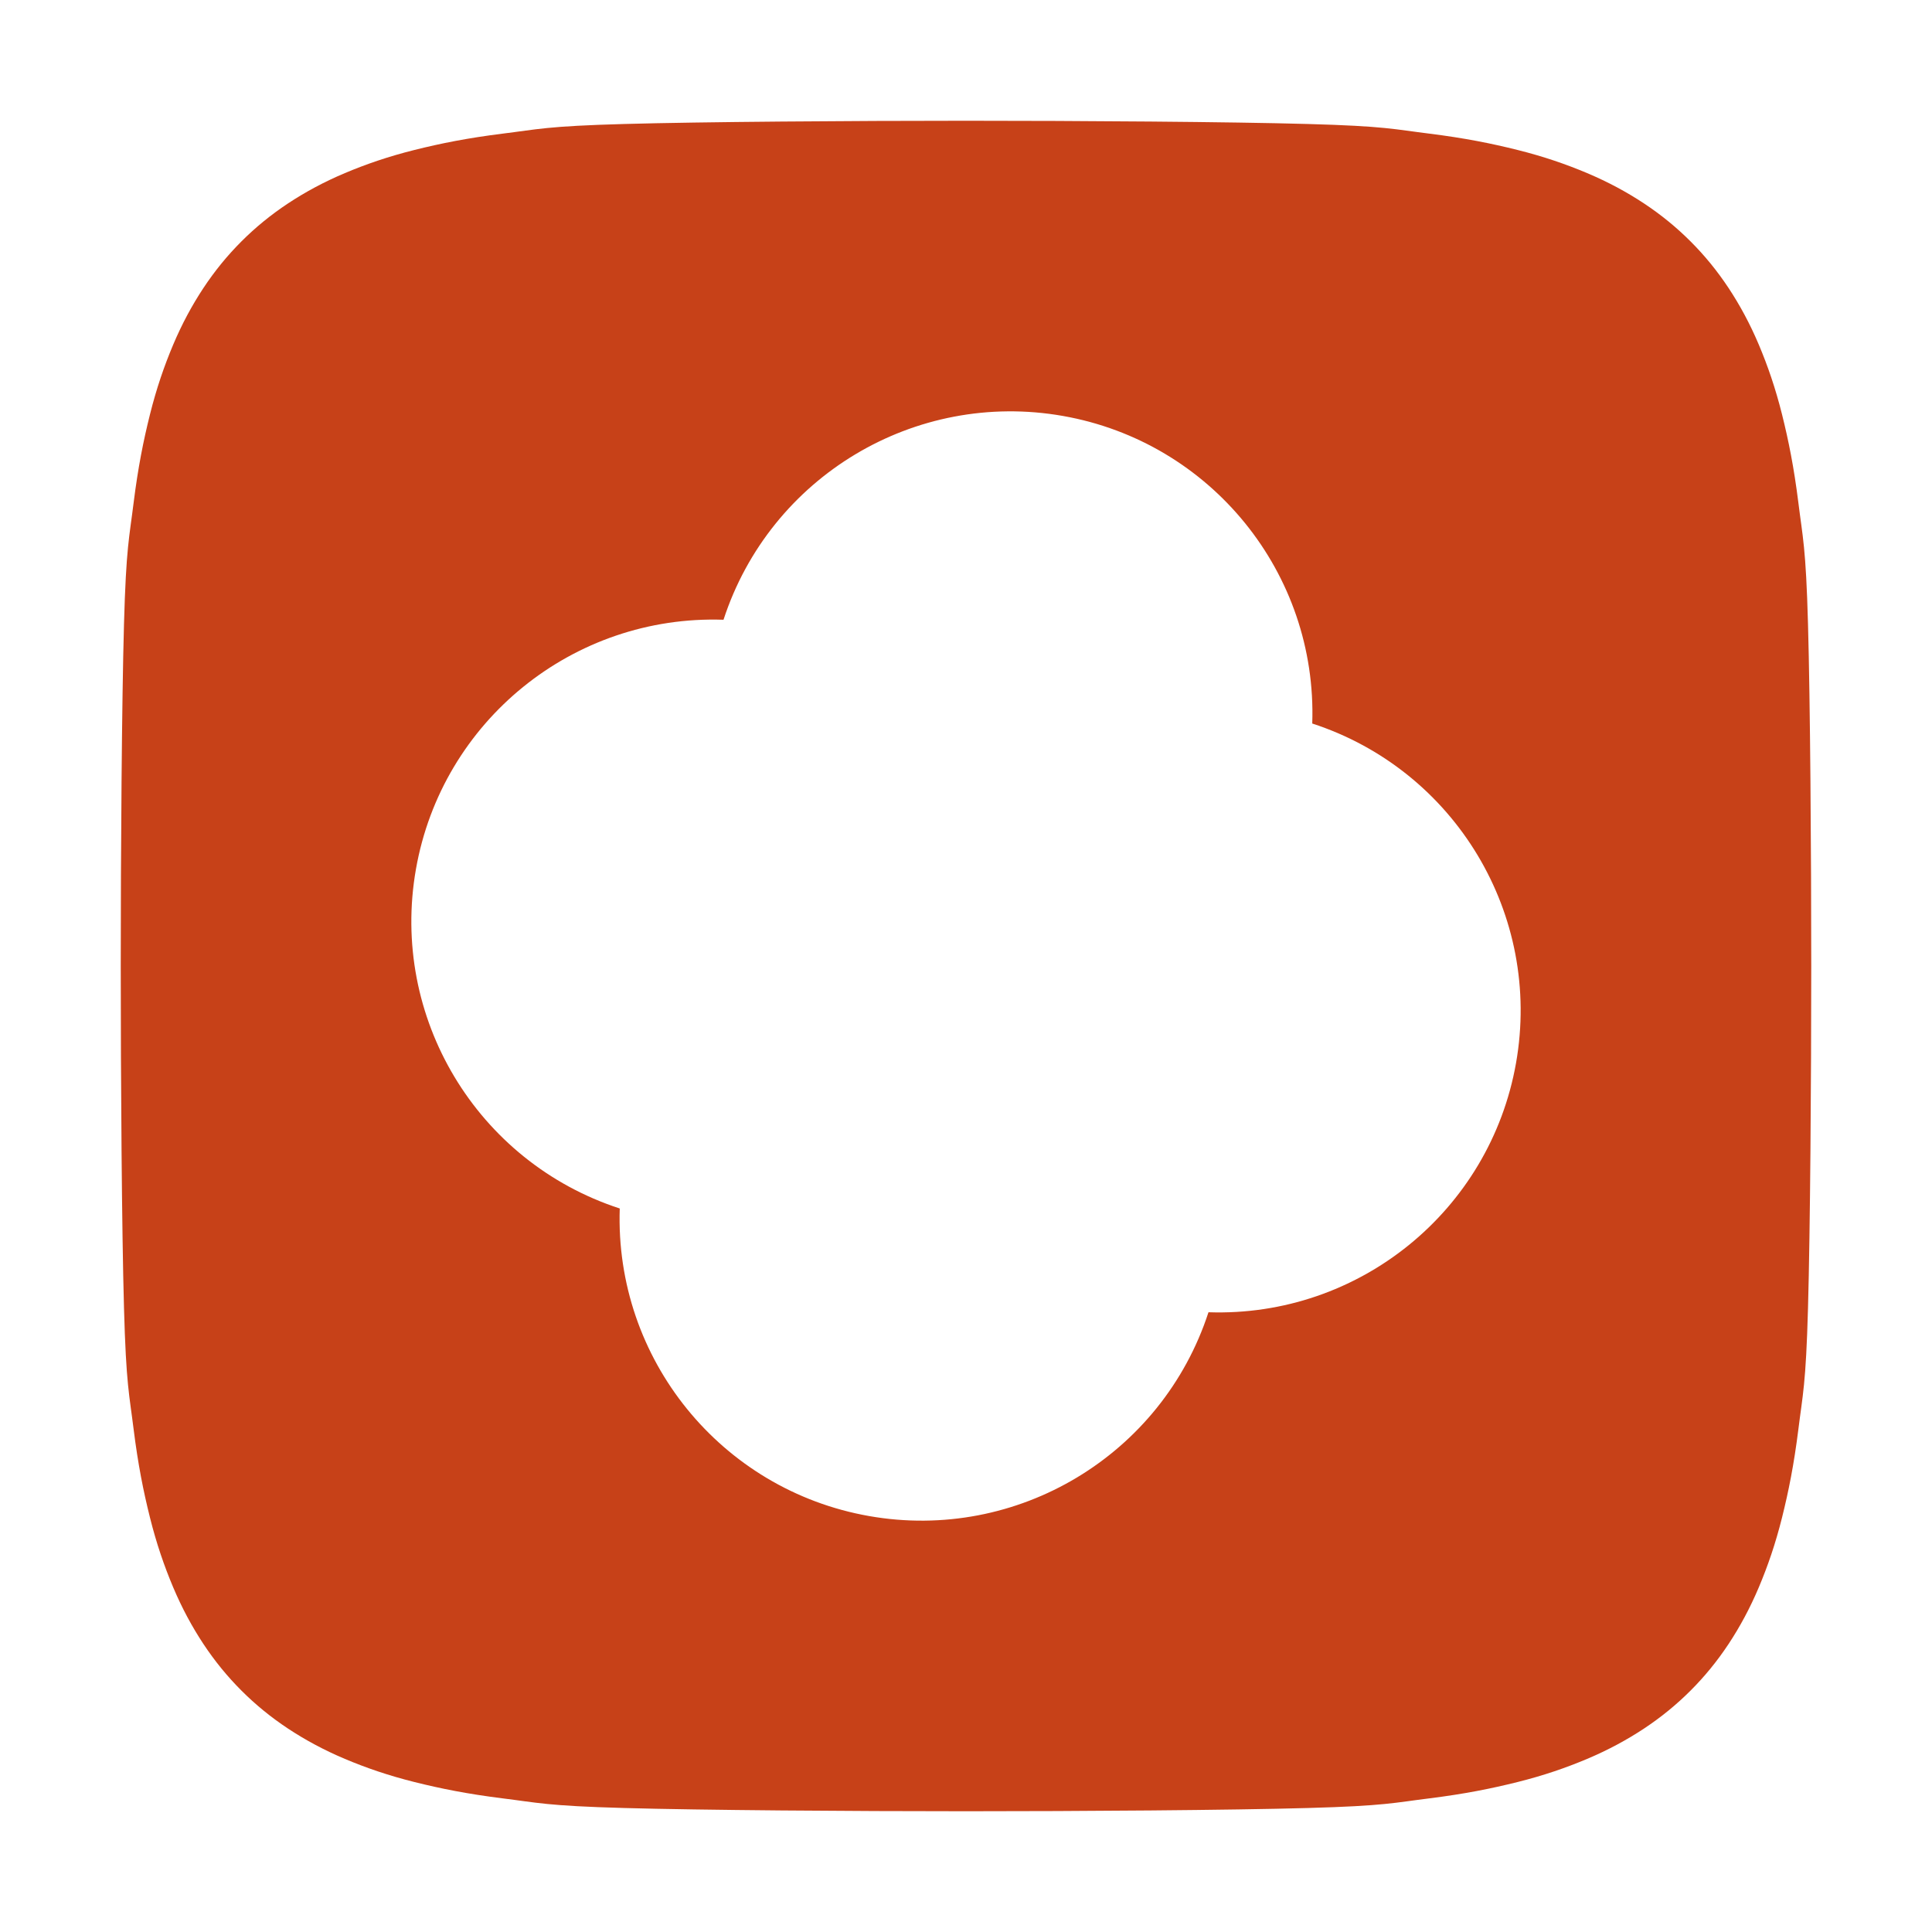
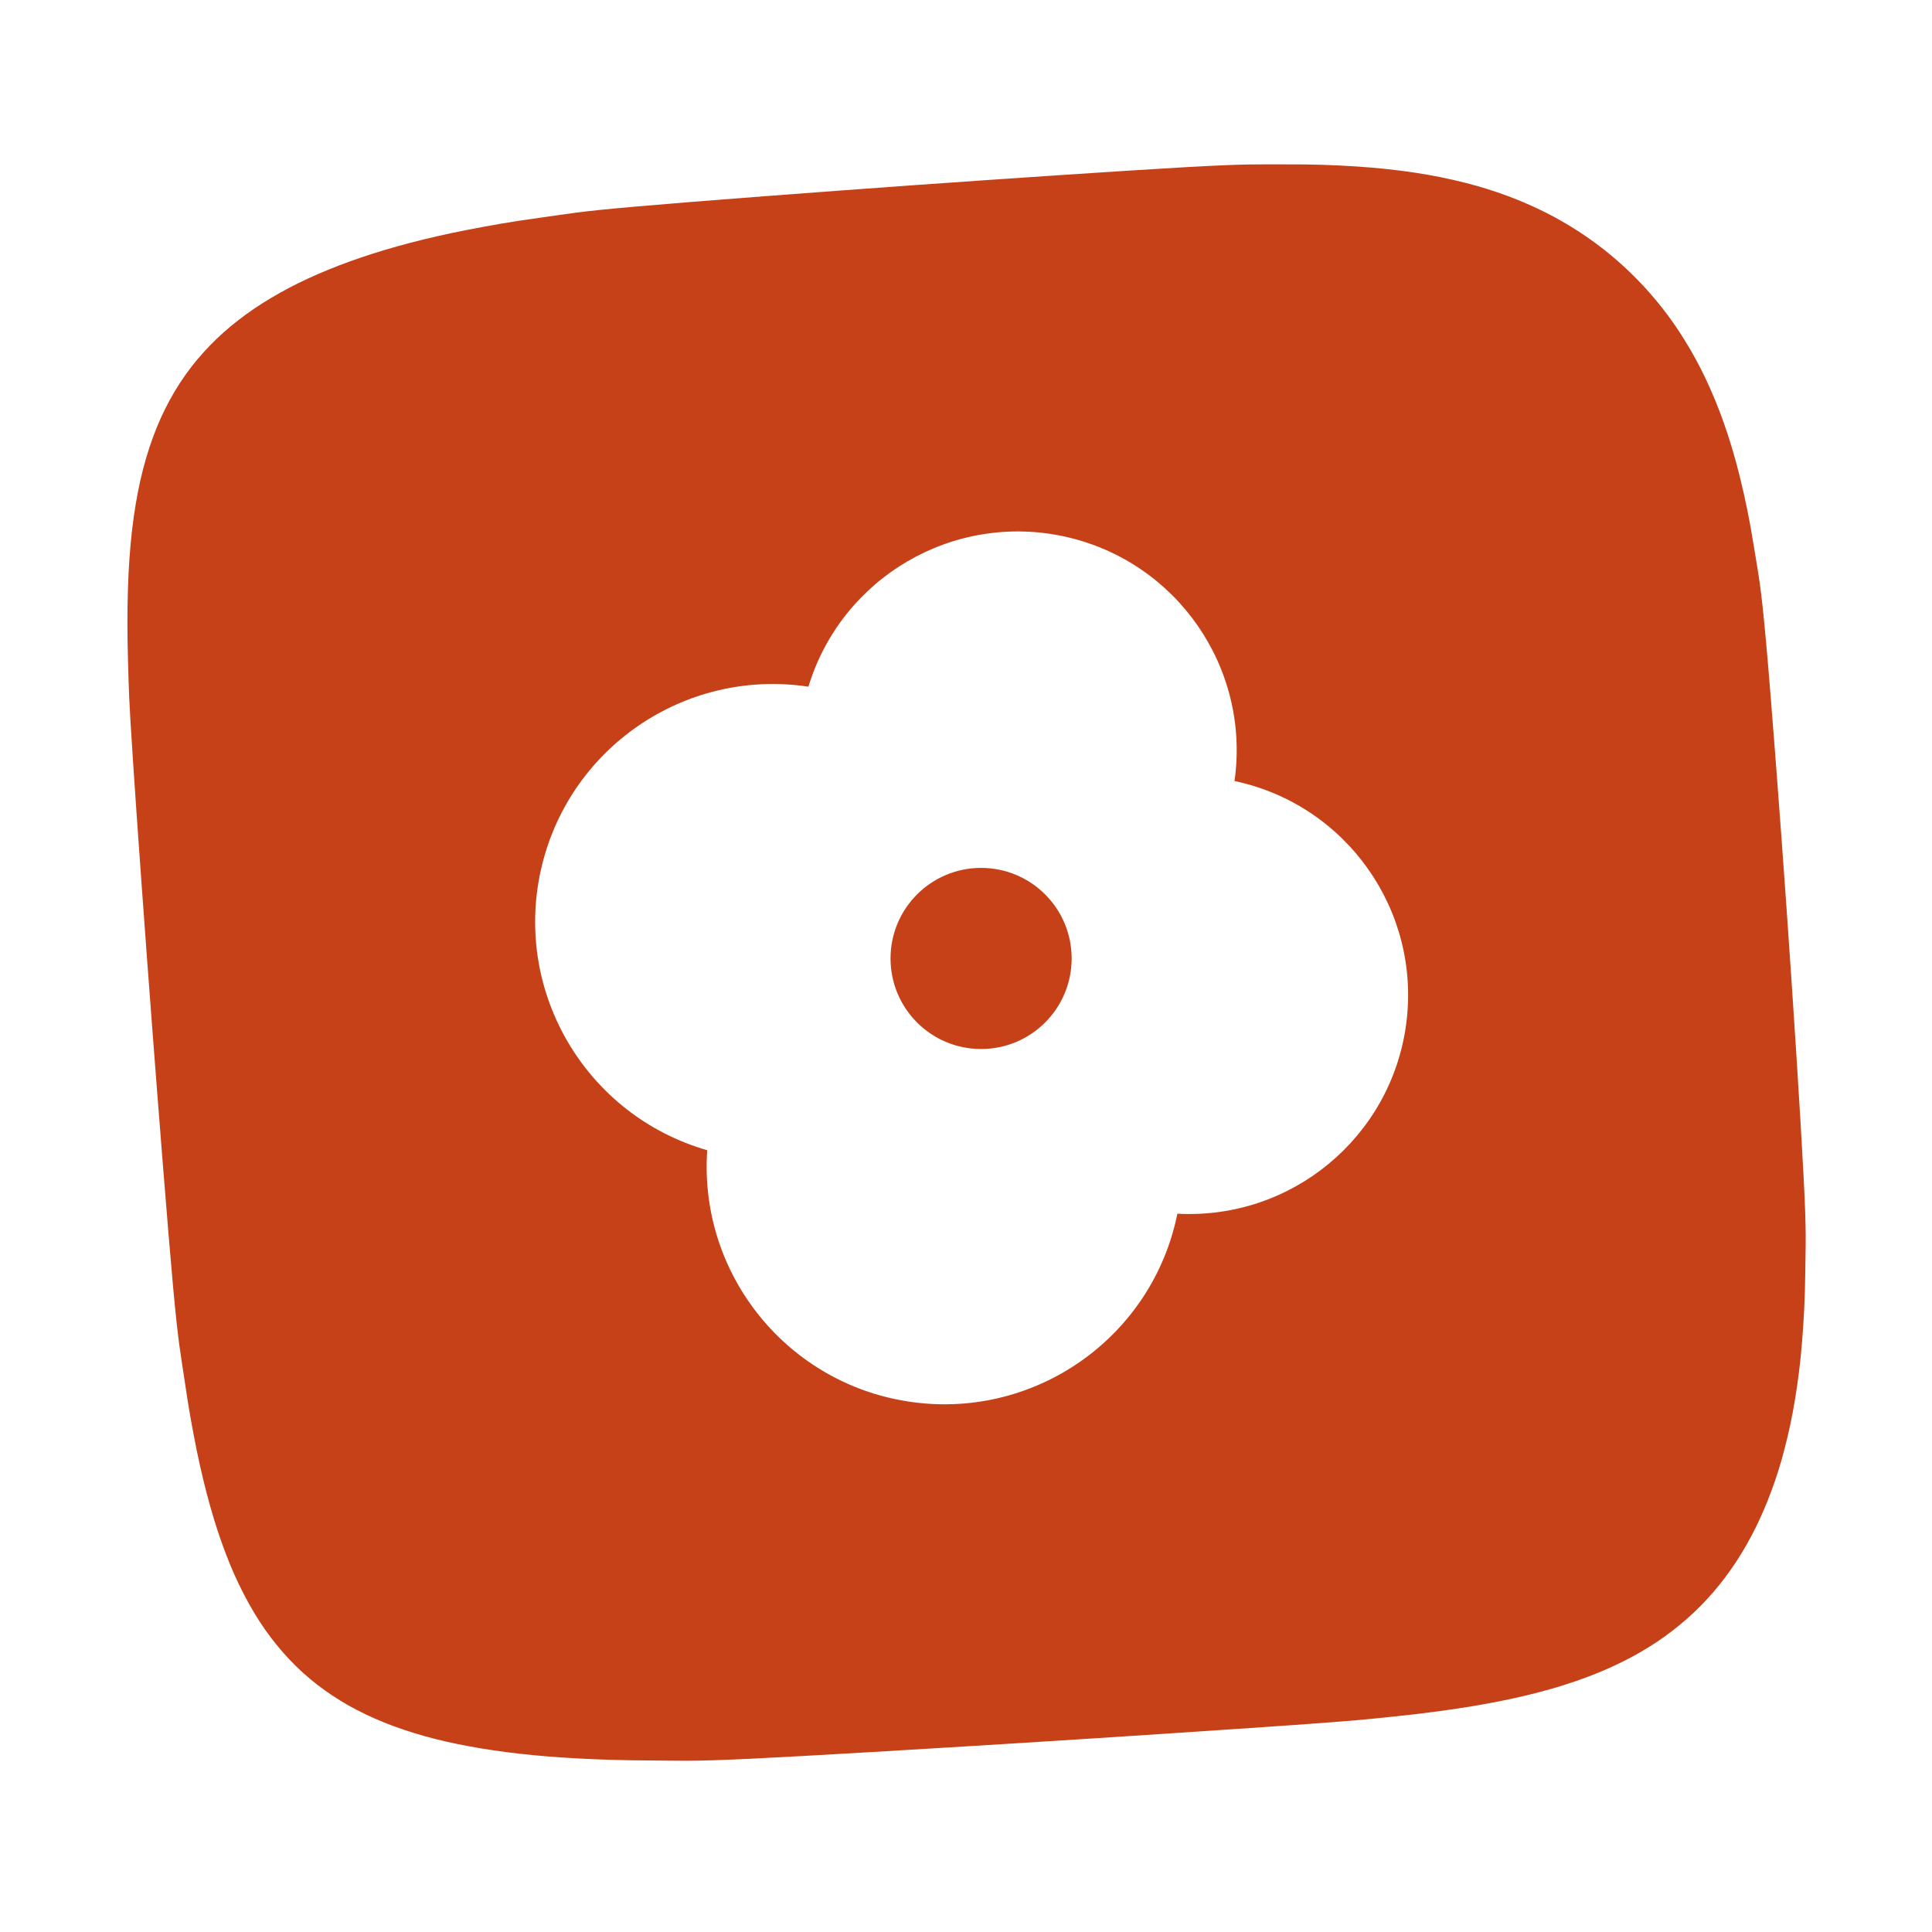
<svg xmlns="http://www.w3.org/2000/svg" viewBox="0 0 256 256" width="256" height="256" role="img" aria-labelledby="t">
-   <path fill="#C74118" fill-rule="evenodd" d="M240 128 C240 143.1 239.86 163.07 239.57 173.31 C239.29 183.55 238.86 184.79 238.29 189.42 C237.71 194.05 237 197.6 236.13 201.08 C235.26 204.56 234.24 207.51 233.06 210.31 C231.88 213.1 230.56 215.54 229.05 217.83 C227.54 220.11 225.88 222.14 224.01 224.01 C222.14 225.88 220.11 227.54 217.83 229.05 C215.54 230.56 213.1 231.88 210.31 233.06 C207.51 234.24 204.56 235.26 201.08 236.13 C197.6 237 194.05 237.71 189.42 238.29 C184.79 238.86 183.55 239.29 173.31 239.57 C163.07 239.86 143.1 240 128 240 C112.9 240 92.93 239.86 82.69 239.57 C72.45 239.29 71.21 238.86 66.58 238.29 C61.95 237.71 58.4 237 54.92 236.13 C51.44 235.26 48.49 234.24 45.69 233.06 C42.9 231.88 40.46 230.56 38.17 229.05 C35.89 227.54 33.86 225.88 31.99 224.01 C30.12 222.14 28.46 220.11 26.95 217.83 C25.44 215.54 24.12 213.1 22.94 210.31 C21.76 207.51 20.74 204.56 19.87 201.08 C19 197.6 18.29 194.05 17.71 189.42 C17.14 184.79 16.71 183.55 16.43 173.31 C16.14 163.07 16 143.1 16 128 C16 112.9 16.14 92.93 16.43 82.69 C16.71 72.45 17.14 71.21 17.71 66.58 C18.29 61.95 19 58.4 19.87 54.92 C20.74 51.44 21.76 48.49 22.94 45.69 C24.12 42.9 25.44 40.46 26.95 38.17 C28.46 35.89 30.12 33.86 31.99 31.99 C33.86 30.12 35.89 28.46 38.17 26.95 C40.46 25.44 42.9 24.12 45.69 22.94 C48.49 21.76 51.44 20.74 54.92 19.87 C58.4 19 61.95 18.29 66.58 17.71 C71.21 17.14 72.45 16.71 82.69 16.43 C92.93 16.14 112.9 16 128 16 C143.1 16 163.07 16.14 173.31 16.43 C183.55 16.71 184.79 17.14 189.42 17.71 C194.05 18.29 197.6 19 201.08 19.87 C204.56 20.74 207.51 21.76 210.31 22.94 C213.1 24.12 215.54 25.44 217.83 26.95 C220.11 28.46 222.14 30.12 224.01 31.99 C225.88 33.86 227.54 35.89 229.05 38.17 C230.56 40.46 231.88 42.9 233.06 45.69 C234.24 48.49 235.26 51.44 236.13 54.92 C237 58.4 237.71 61.95 238.29 66.58 C238.86 71.21 239.29 72.45 239.57 82.69 C239.86 92.93 240 112.9 240 128 Z M95.87 82.12 A40 40 0 0 1 173.88 95.87 A40 40 0 0 1 160.13 173.88 A40 40 0 0 1 82.12 160.13 A40 40 0 0 1 95.87 82.12 Z" />
+   <g id="symbol">
+     <path fill="#C74118" fill-rule="evenodd" d="M236.73 120.4 C237.56 132.19 238.57 147.78 238.98 155.8 C239.4 163.81 239.24 164.81 239.21 168.48 C239.17 172.15 239.01 174.99 238.78 177.8 C238.56 180.61 238.24 183.03 237.86 185.36 C237.48 187.7 237.03 189.79 236.51 191.8 C236 193.81 235.42 195.65 234.77 197.42 C234.12 199.18 233.42 200.83 232.64 202.41 C231.86 203.98 231.01 205.47 230.09 206.88 C229.16 208.3 228.17 209.63 227.08 210.9 C225.99 212.17 224.82 213.36 223.54 214.49 C222.26 215.61 220.9 216.67 219.4 217.66 C217.9 218.64 216.31 219.56 214.56 220.4 C212.81 221.25 210.94 222.02 208.89 222.73 C206.84 223.44 204.67 224.07 202.25 224.65 C199.82 225.23 197.28 225.73 194.34 226.2 C191.41 226.67 188.43 227.06 184.61 227.46 C180.8 227.85 179.7 227.98 171.47 228.57 C163.23 229.15 147.26 230.21 135.2 230.96 C123.14 231.71 107.28 232.67 99.11 233.06 C90.95 233.44 89.95 233.28 86.21 233.27 C82.48 233.26 79.58 233.16 76.69 233.01 C73.8 232.86 71.29 232.65 68.87 232.38 C66.45 232.11 64.25 231.78 62.14 231.39 C60.03 231 58.08 230.56 56.21 230.03 C54.35 229.51 52.6 228.92 50.93 228.25 C49.26 227.58 47.7 226.83 46.21 226 C44.73 225.16 43.34 224.24 42.02 223.22 C40.71 222.2 39.48 221.09 38.33 219.87 C37.18 218.65 36.11 217.33 35.1 215.9 C34.1 214.46 33.18 212.93 32.32 211.26 C31.45 209.59 30.66 207.82 29.92 205.88 C29.18 203.94 28.5 201.9 27.86 199.62 C27.22 197.34 26.64 194.96 26.07 192.2 C25.51 189.44 25 186.65 24.48 183.05 C23.96 179.45 23.67 178.5 22.94 170.58 C22.22 162.66 21.01 147.25 20.12 135.54 C19.23 123.84 18.11 108.34 17.59 100.34 C17.06 92.35 17.07 91.29 16.96 87.58 C16.86 83.87 16.86 80.96 16.95 78.08 C17.04 75.2 17.22 72.7 17.49 70.3 C17.77 67.9 18.13 65.74 18.59 63.68 C19.06 61.62 19.61 59.74 20.26 57.96 C20.92 56.17 21.66 54.53 22.51 52.98 C23.35 51.43 24.29 50.01 25.32 48.66 C26.35 47.32 27.48 46.08 28.69 44.91 C29.91 43.74 31.21 42.67 32.61 41.65 C34.01 40.63 35.49 39.7 37.08 38.81 C38.66 37.92 40.33 37.1 42.12 36.32 C43.92 35.54 45.79 34.82 47.84 34.12 C49.88 33.43 52.01 32.79 54.38 32.17 C56.76 31.55 59.22 30.98 62.08 30.43 C64.94 29.87 67.82 29.36 71.56 28.85 C75.3 28.34 76.29 28.06 84.49 27.35 C92.7 26.63 108.66 25.43 120.77 24.56 C132.87 23.7 148.87 22.62 157.11 22.15 C165.34 21.69 166.39 21.79 170.17 21.78 C173.94 21.76 176.87 21.87 179.77 22.06 C182.67 22.25 185.16 22.53 187.55 22.89 C189.94 23.25 192.07 23.7 194.11 24.21 C196.15 24.72 198.01 25.32 199.78 25.97 C201.56 26.63 203.2 27.36 204.77 28.14 C206.34 28.93 207.8 29.78 209.21 30.69 C210.62 31.61 211.94 32.58 213.22 33.62 C214.5 34.67 215.7 35.77 216.87 36.96 C218.03 38.14 219.14 39.39 220.21 40.75 C221.27 42.11 222.29 43.54 223.25 45.11 C224.22 46.68 225.14 48.34 226.01 50.18 C226.87 52.02 227.69 53.96 228.46 56.16 C229.22 58.36 229.93 60.66 230.59 63.39 C231.25 66.11 231.84 68.87 232.41 72.48 C232.98 76.09 233.29 77.05 234.01 85.04 C234.73 93.02 235.9 108.6 236.73 120.4 Z M107.12 90.99 A29 29 0 0 1 163.58 103.49 A29 29 0 0 1 156.01 160.82 A31.5 31.5 0 0 1 93.71 152.41 A31.5 31.5 0 0 1 107.12 90.99 Z M142 127 A12 12 0 1 1 118 127 A12 12 0 1 1 142 127 Z" />
+   </g>
</svg>
